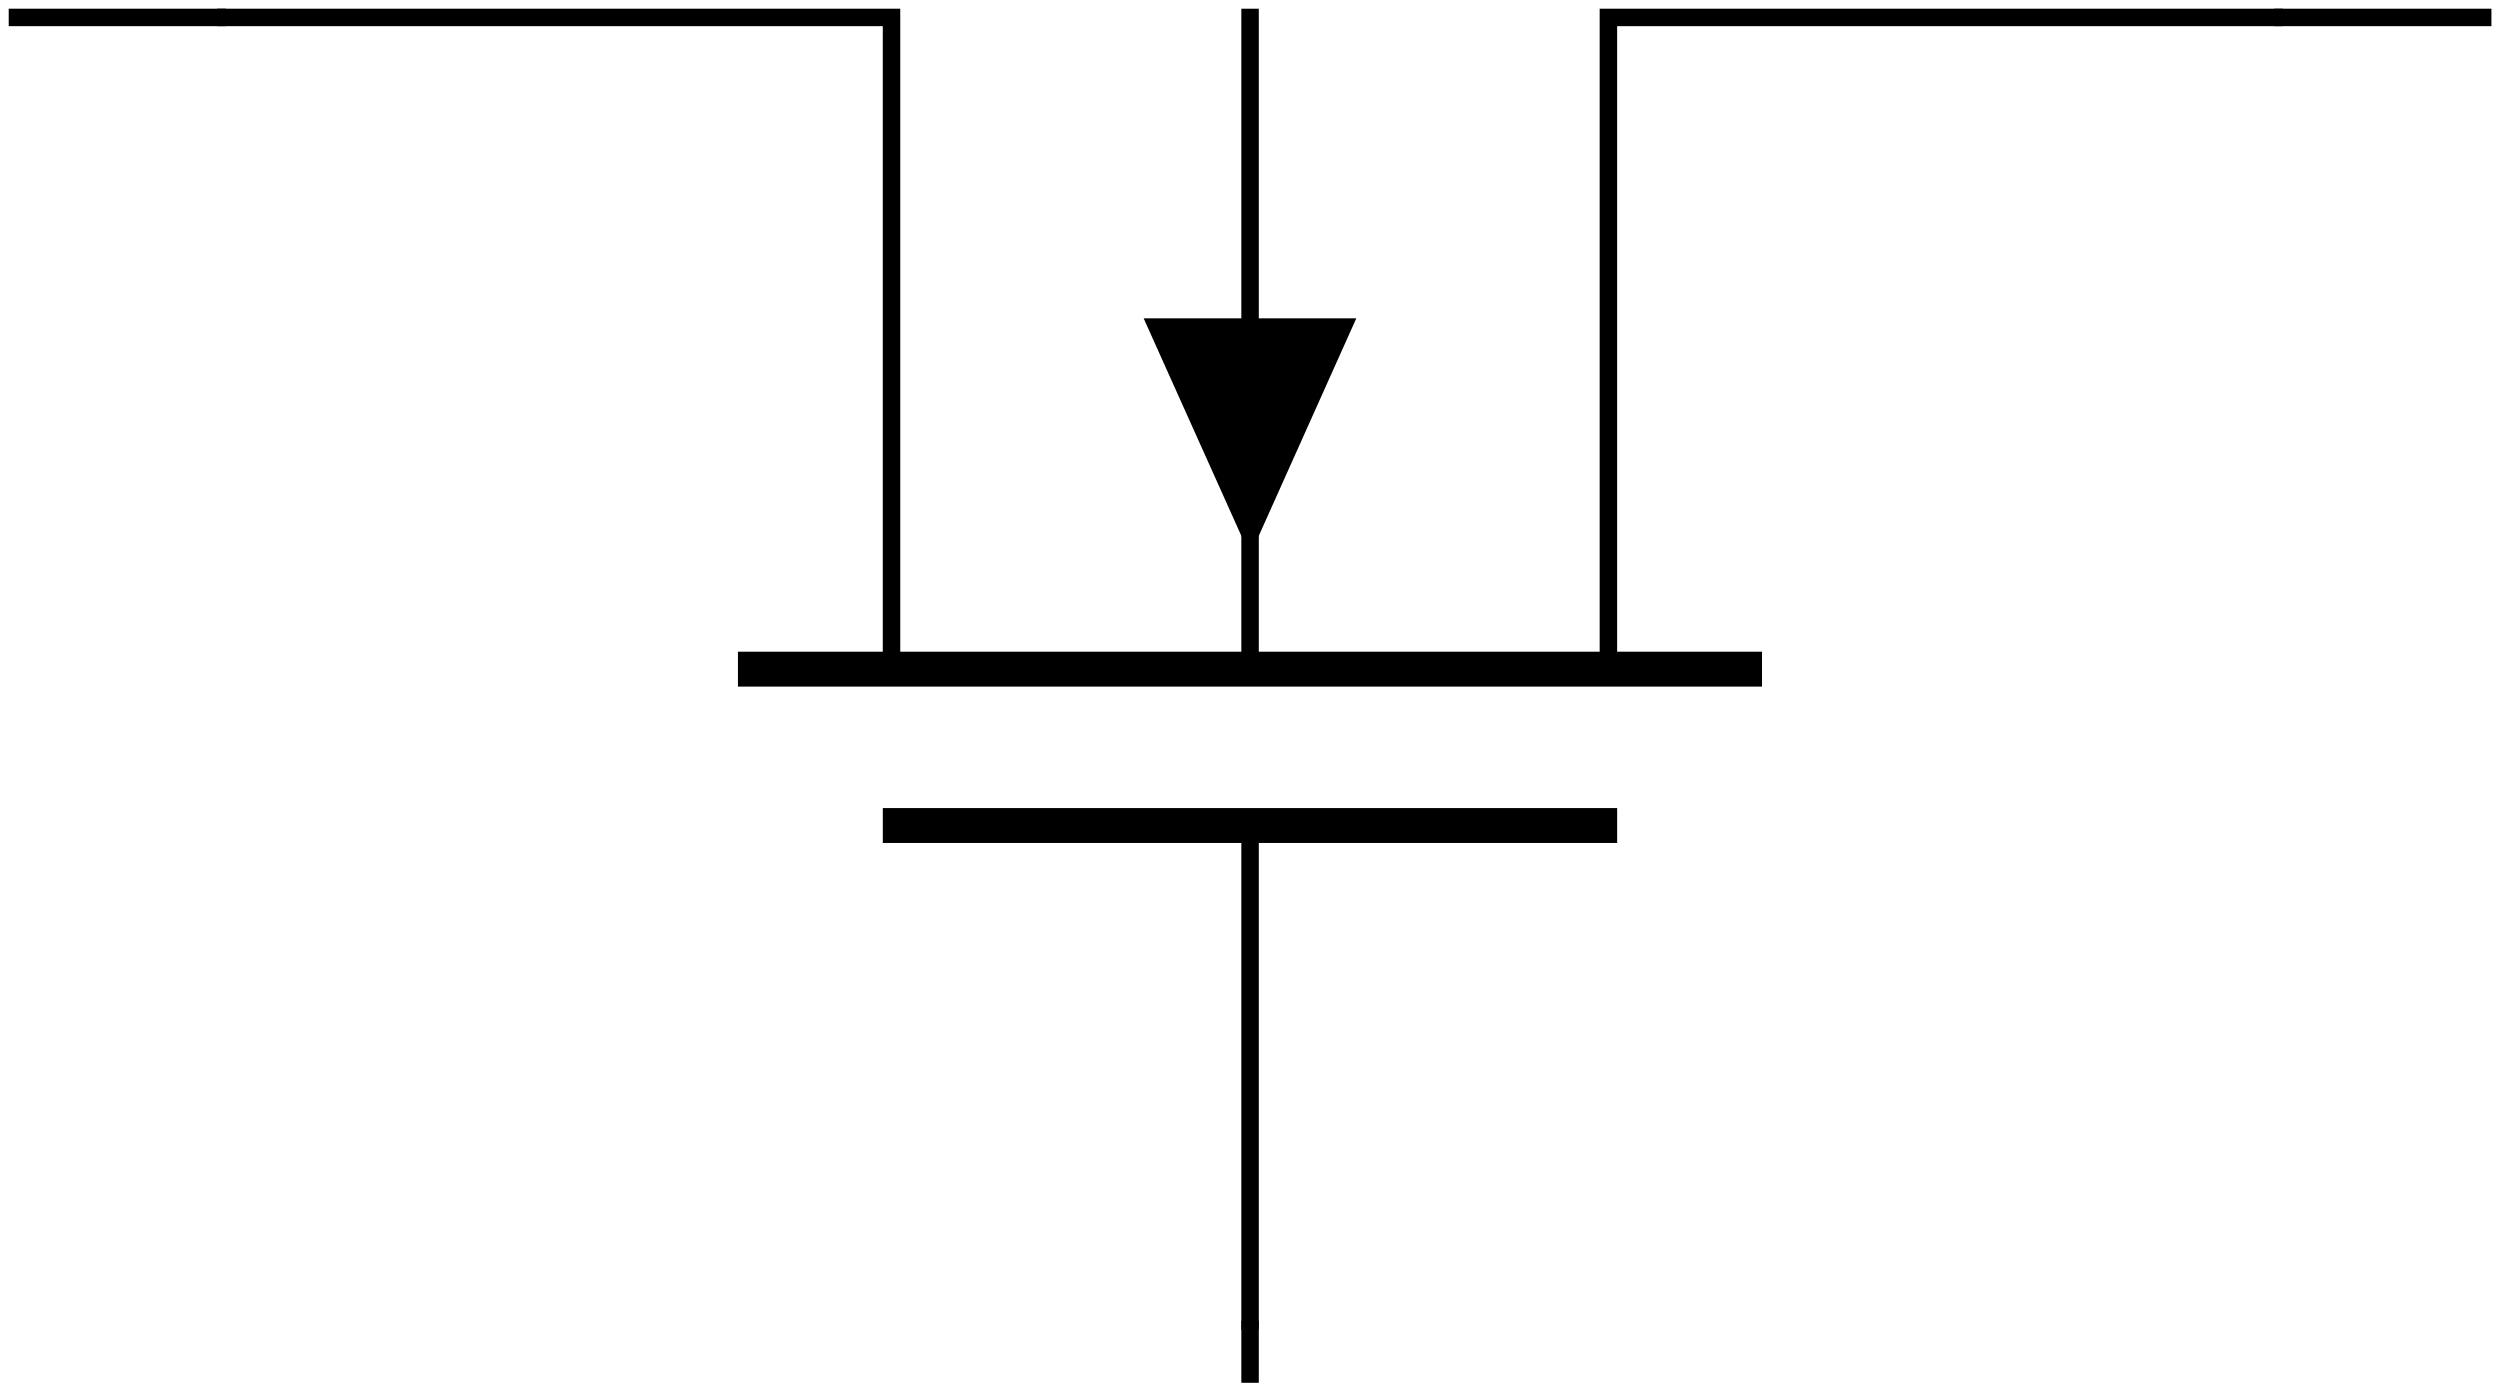
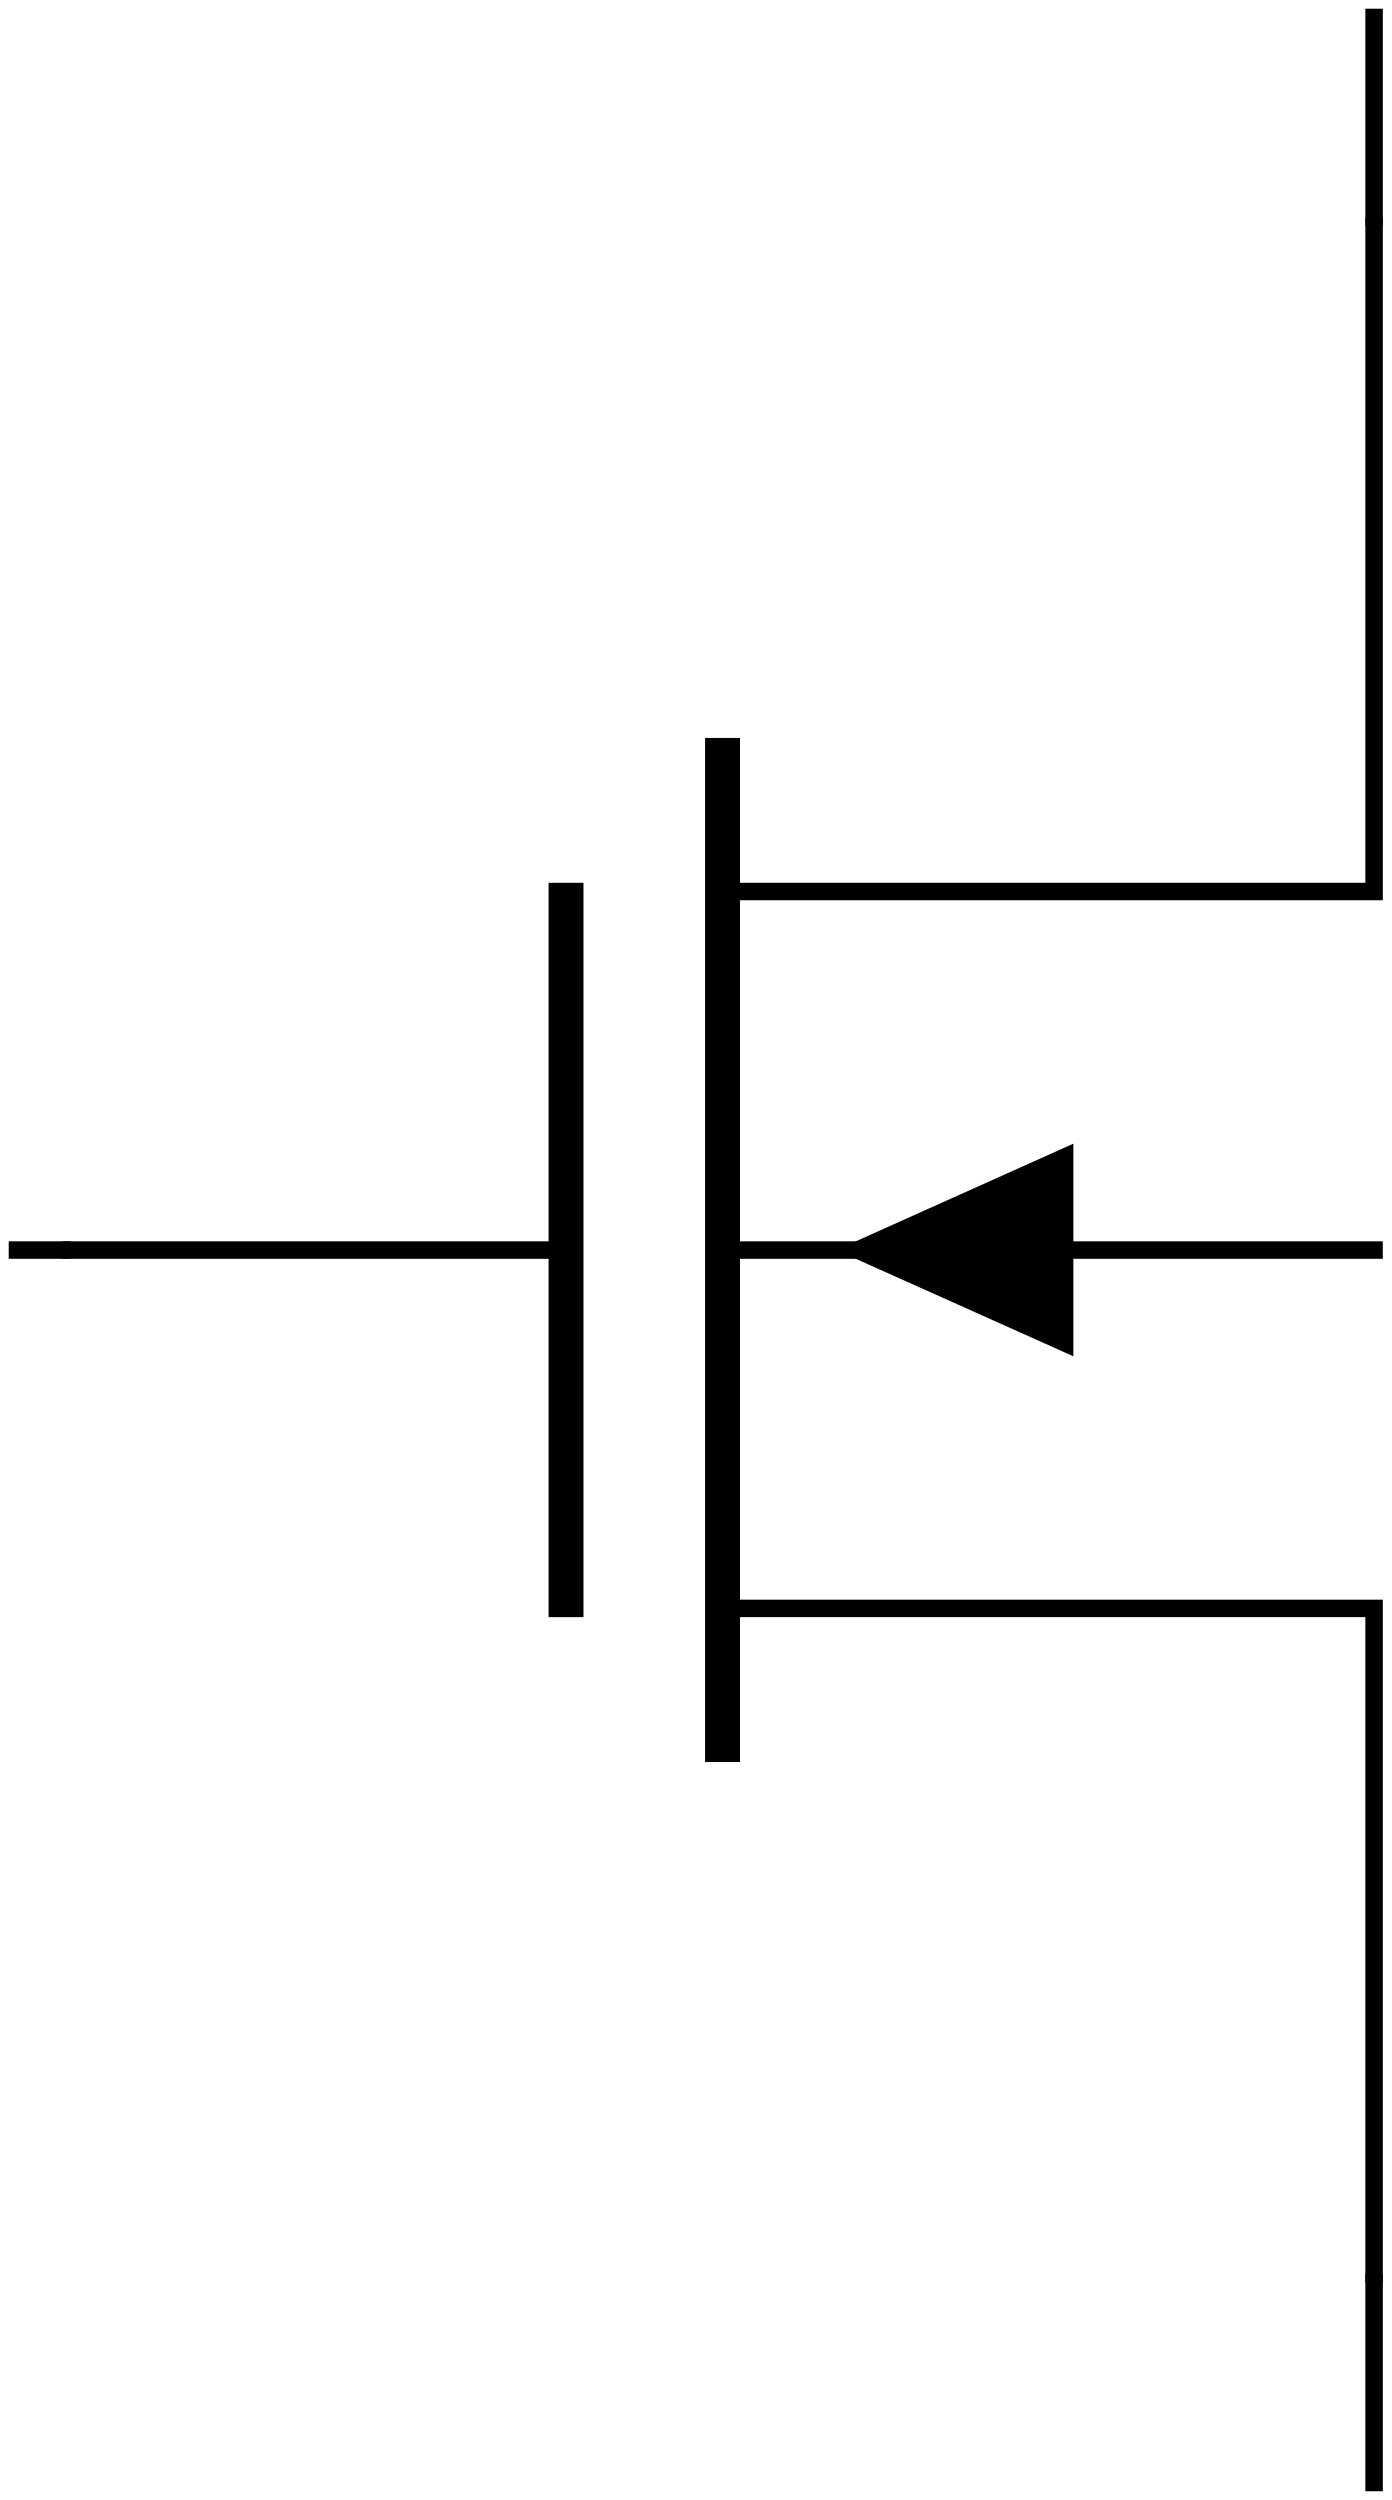
- <svg xmlns="http://www.w3.org/2000/svg" width="57.091pt" height="31.779pt" viewBox="0 0 57.091 31.779" version="1.1">
+ <svg xmlns="http://www.w3.org/2000/svg" width="31.779pt" height="57.091pt" viewBox="0 0 31.779 57.091" version="1.1">
  <defs>
    <clipPath id="clip1">
-       <path d="M 0 0 L 57.09 0 L 57.09 31.777 L 0 31.777 Z M 0 0 " />
+       <path d="M 16 4 L 31.777 4 L 31.777 21 L 16 21 Z M 16 4 " />
+     </clipPath>
+     <clipPath id="clip2">
+       <path d="M 16 28 L 31.777 28 L 31.777 53 L 16 53 Z M 16 28 " />
+     </clipPath>
+     <clipPath id="clip3">
+       <path d="M 0 0 L 31.777 0 L 31.777 57.09 L 0 57.09 Z M 0 0 " />
    </clipPath>
  </defs>
  <g id="surface1">
-     <path style="fill:none;stroke-width:0.399;stroke-linecap:butt;stroke-linejoin:miter;stroke:rgb(0%,0%,0%);stroke-opacity:1;stroke-miterlimit:10;" d="M 4.762 31.182 L 20.16 31.182 L 20.16 16.299 " transform="matrix(1,0,0,-1,0.199,31.58)" />
-     <path style="fill:none;stroke-width:0.797;stroke-linecap:butt;stroke-linejoin:miter;stroke:rgb(0%,0%,0%);stroke-opacity:1;stroke-miterlimit:10;" d="M 16.653 16.299 L 40.039 16.299 " transform="matrix(1,0,0,-1,0.199,31.58)" />
-     <path style="fill:none;stroke-width:0.399;stroke-linecap:butt;stroke-linejoin:miter;stroke:rgb(0%,0%,0%);stroke-opacity:1;stroke-miterlimit:10;" d="M 28.348 16.299 L 28.348 31.381 M 36.531 16.299 L 36.531 31.182 L 51.934 31.182 " transform="matrix(1,0,0,-1,0.199,31.58)" />
-     <path style="fill:none;stroke-width:0.797;stroke-linecap:butt;stroke-linejoin:miter;stroke:rgb(0%,0%,0%);stroke-opacity:1;stroke-miterlimit:10;" d="M 19.961 12.728 L 36.731 12.728 " transform="matrix(1,0,0,-1,0.199,31.58)" />
-     <path style=" stroke:none;fill-rule:nonzero;fill:rgb(0%,0%,0%);fill-opacity:1;" d="M 28.547 7.27 L 30.973 7.27 L 28.547 12.68 L 26.117 7.27 Z M 28.547 7.27 " />
-     <path style="fill:none;stroke-width:0.399;stroke-linecap:butt;stroke-linejoin:miter;stroke:rgb(0%,0%,0%);stroke-opacity:1;stroke-miterlimit:10;" d="M 28.348 12.728 L 28.348 1.217 " transform="matrix(1,0,0,-1,0.199,31.58)" />
    <g clip-path="url(#clip1)" clip-rule="nonzero">
-       <path style="fill:none;stroke-width:0.399;stroke-linecap:butt;stroke-linejoin:miter;stroke:rgb(0%,0%,0%);stroke-opacity:1;stroke-miterlimit:10;" d="M 4.961 31.182 L 0 31.182 M 28.348 1.416 L 28.348 0.002 M 51.735 31.182 L 56.696 31.182 " transform="matrix(1,0,0,-1,0.199,31.58)" />
+       <path style="fill:none;stroke-width:0.399;stroke-linecap:butt;stroke-linejoin:miter;stroke:rgb(0%,0%,0%);stroke-opacity:1;stroke-miterlimit:10;" d="M 31.18 51.931 L 31.18 36.533 L 16.301 36.533 " transform="matrix(1,0,0,-1,0.199,56.892)" />
+     </g>
+     <path style="fill:none;stroke-width:0.797;stroke-linecap:butt;stroke-linejoin:miter;stroke:rgb(0%,0%,0%);stroke-opacity:1;stroke-miterlimit:10;" d="M 16.301 40.04 L 16.301 16.654 " transform="matrix(1,0,0,-1,0.199,56.892)" />
+     <g clip-path="url(#clip2)" clip-rule="nonzero">
+       <path style="fill:none;stroke-width:0.399;stroke-linecap:butt;stroke-linejoin:miter;stroke:rgb(0%,0%,0%);stroke-opacity:1;stroke-miterlimit:10;" d="M 16.301 28.345 L 31.379 28.345 M 16.301 20.162 L 31.18 20.162 L 31.18 4.763 " transform="matrix(1,0,0,-1,0.199,56.892)" />
+     </g>
+     <path style="fill:none;stroke-width:0.797;stroke-linecap:butt;stroke-linejoin:miter;stroke:rgb(0%,0%,0%);stroke-opacity:1;stroke-miterlimit:10;" d="M 12.727 36.732 L 12.727 19.962 " transform="matrix(1,0,0,-1,0.199,56.892)" />
+     <path style=" stroke:none;fill-rule:nonzero;fill:rgb(0%,0%,0%);fill-opacity:1;" d="M 24.512 28.547 L 24.512 30.973 L 19.098 28.547 L 24.512 26.117 Z M 24.512 28.547 " />
+     <path style="fill:none;stroke-width:0.399;stroke-linecap:butt;stroke-linejoin:miter;stroke:rgb(0%,0%,0%);stroke-opacity:1;stroke-miterlimit:10;" d="M 12.727 28.345 L 1.219 28.345 " transform="matrix(1,0,0,-1,0.199,56.892)" />
+     <g clip-path="url(#clip3)" clip-rule="nonzero">
+       <path style="fill:none;stroke-width:0.399;stroke-linecap:butt;stroke-linejoin:miter;stroke:rgb(0%,0%,0%);stroke-opacity:1;stroke-miterlimit:10;" d="M 31.18 51.732 L 31.18 56.693 M 1.418 28.345 L 0 28.345 M 31.18 4.962 L 31.18 0.001 " transform="matrix(1,0,0,-1,0.199,56.892)" />
    </g>
  </g>
</svg>
